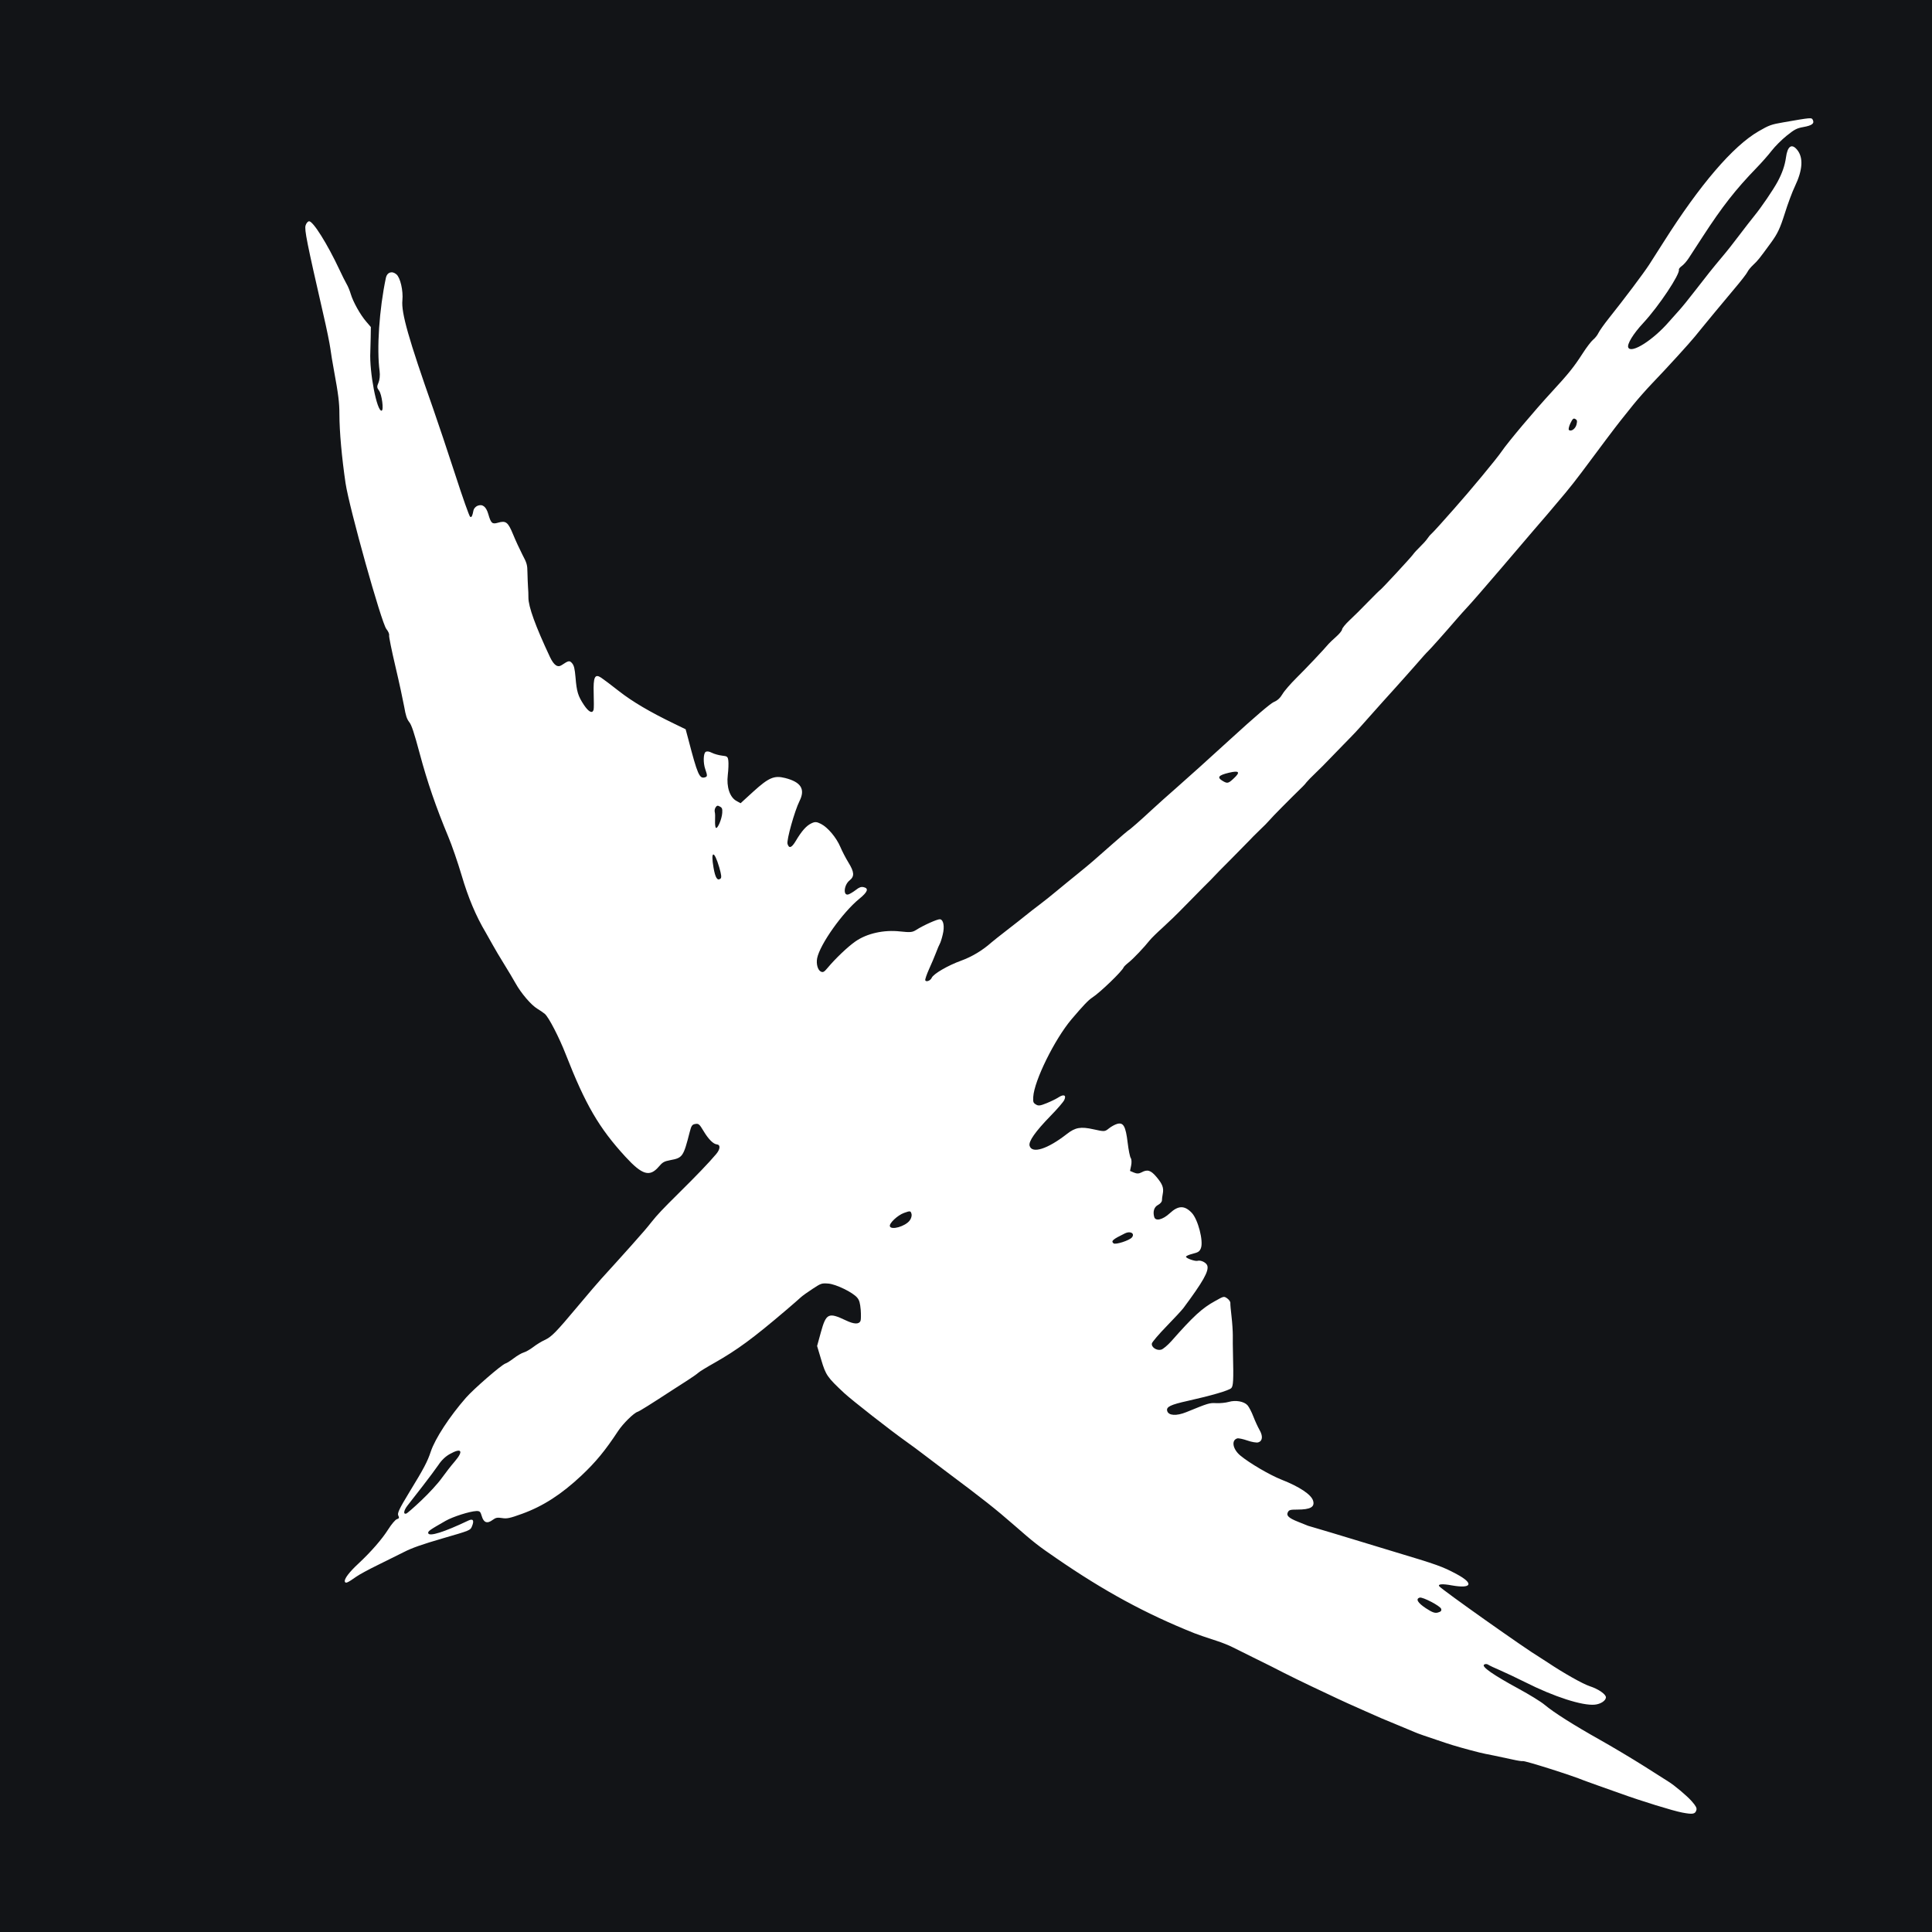
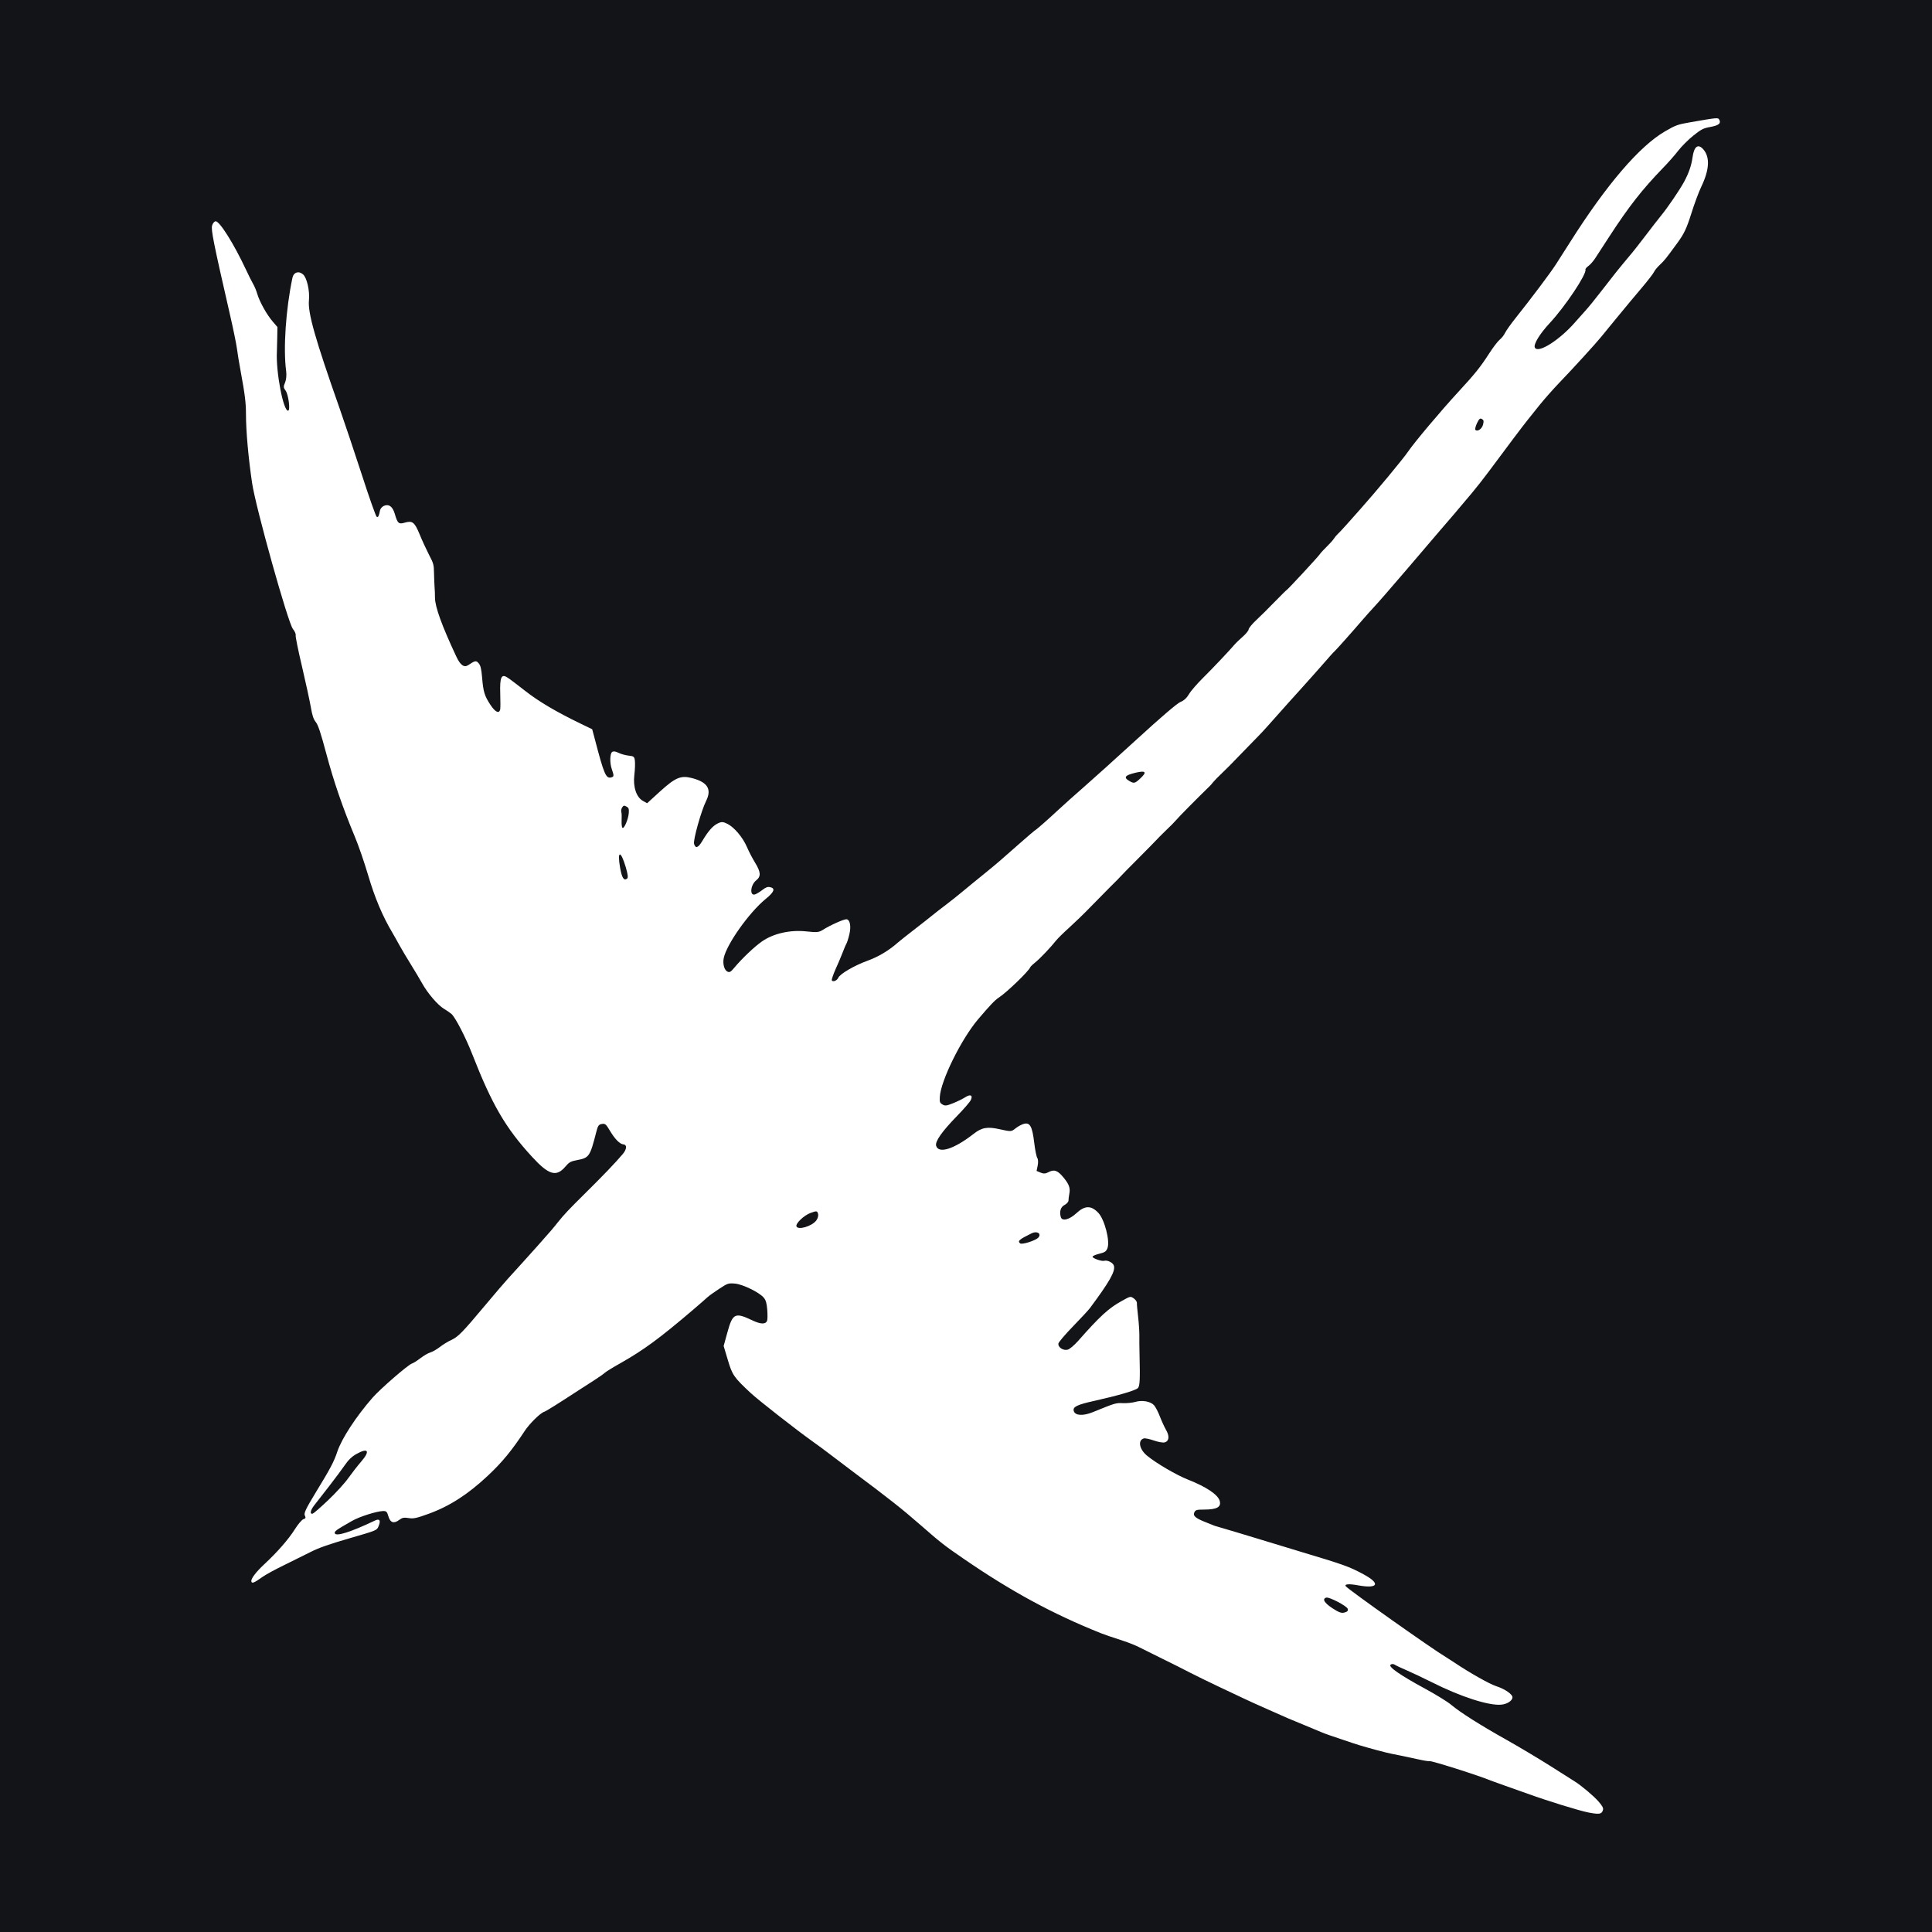
<svg xmlns="http://www.w3.org/2000/svg" viewBox="0 0 1300 1300" width="1300" height="1300" role="img" aria-label="The New Critic">
-   <path fill="#121417" fill-rule="evenodd" d="M0 0H1300V1300H0Z M1131.90 1219.63C1125.76 1218.48 1104.28 1211.84 1090.66 1206.91C1087.58 1205.79 1081.01 1203.48 1076.06 1201.73C1071.08 1199.96 1066.52 1198.35 1065.92 1198.08C1058.20 1194.81 1026.05 1184.61 1024.67 1185.01C1024.13 1185.17 1021.00 1184.69 1017.74 1183.94C1014.54 1183.21 1008.88 1182.03 1005.20 1181.27C1001.49 1180.60 997.08 1179.62 995.34 1179.19C986.63 1177.00 977.96 1174.54 973.14 1172.90C959.55 1168.39 953.63 1166.32 952.08 1165.58C951.13 1165.15 946.16 1163.06 941.01 1160.96C935.88 1158.85 930.63 1156.70 929.40 1156.14C928.19 1155.57 922.18 1152.92 916.04 1150.24C909.93 1147.56 902.65 1144.24 899.84 1142.90C897.06 1141.57 889.43 1137.96 882.96 1134.93C876.43 1131.84 867.80 1127.62 863.68 1125.51C859.60 1123.37 851.16 1119.13 844.95 1116.11C838.71 1113.02 831.73 1109.57 829.42 1108.39C827.13 1107.20 822.19 1105.21 818.46 1104.02C810.57 1101.47 805.99 1099.87 803.59 1098.92C770.95 1085.86 743.00 1070.69 710.72 1048.46C698.67 1040.23 695.46 1037.71 682.58 1026.42C669.91 1015.35 661.20 1008.48 636.92 990.34C629.81 985.00 622.30 979.29 620.21 977.69C618.12 976.06 613.36 972.56 609.64 969.90C599.14 962.46 573.33 942.26 567.99 937.32C556.67 926.74 555.64 925.28 552.61 915.06L549.81 905.69L552.35 896.45C555.87 883.69 557.47 882.90 569.10 888.43C574.73 891.13 578.06 891.23 579.05 888.69C579.34 887.93 579.39 884.66 579.16 881.41C578.74 876.80 578.27 874.97 576.86 873.25C574.00 869.68 562.53 864.08 557.34 863.69C552.83 863.37 552.54 863.46 546.73 867.27C543.41 869.43 539.86 871.98 538.84 872.94C537.79 873.93 533.42 877.76 529.13 881.40C506.65 900.57 496.10 908.31 480.71 917.05C475.41 920.02 470.47 923.05 469.72 923.82C468.94 924.55 465.83 926.72 462.85 928.64C459.85 930.58 455.21 933.59 452.51 935.30C438.14 944.67 430.29 949.60 429.08 949.95C426.45 950.76 419.24 957.85 415.87 962.96C407.32 975.96 400.90 983.78 391.25 992.86C377.75 1005.53 365.44 1013.47 351.33 1018.59C342.95 1021.64 341.06 1022.00 337.78 1021.46C334.64 1020.96 333.57 1021.20 331.52 1022.70C327.88 1025.45 325.46 1024.61 324.19 1020.22C323.28 1017.09 322.81 1016.68 320.50 1016.75C316.09 1016.93 304.70 1020.55 299.82 1023.35C288.91 1029.58 287.79 1030.37 288.16 1031.69C288.86 1034.05 298.82 1030.94 315.09 1023.18C318.37 1021.60 319.25 1023.06 317.53 1027.15C316.44 1029.75 316.30 1029.80 297.76 1035.17C284.05 1039.16 277.21 1041.56 271.89 1044.29C267.95 1046.30 259.93 1050.28 254.09 1053.12C248.23 1055.97 241.80 1059.46 239.81 1060.87C233.76 1065.14 232.46 1065.66 232.03 1064.19C231.52 1062.44 235.00 1057.81 241.17 1052.11C249.62 1044.21 257.03 1035.73 261.20 1029.12C263.39 1025.65 266.02 1022.53 267.07 1022.21C268.56 1021.80 268.75 1021.25 268.01 1019.79C267.21 1018.24 268.60 1015.32 275.45 1004.05C285.16 988.18 287.65 983.48 289.87 976.72C292.82 967.96 302.41 953.23 313.54 940.50C318.74 934.55 337.58 918.21 340.09 917.48C341.00 917.21 343.54 915.62 345.75 913.91C347.99 912.20 350.98 910.45 352.42 910.04C353.85 909.64 356.75 907.97 358.85 906.36C360.94 904.74 364.38 902.63 366.49 901.67C371.16 899.51 373.87 896.77 389.17 878.50C395.69 870.71 402.62 862.60 404.64 860.42C409.59 855.02 420.78 842.63 424.79 838.11C433.37 828.46 434.91 826.66 438.45 822.20C442.26 817.40 446.06 813.39 456.38 803.18C468.42 791.29 476.99 782.39 481.94 776.50C484.68 773.22 484.89 770.26 482.31 770.02C479.96 769.82 476.62 766.46 473.36 760.98C470.67 756.44 470.05 755.89 467.84 756.30C465.72 756.63 465.17 757.45 464.08 761.77C459.84 778.35 459.33 779.09 451.03 780.64C446.92 781.42 445.82 782.03 443.35 784.94C437.21 792.16 432.19 790.71 420.87 778.39C403.05 758.99 393.92 743.29 380.71 709.50C376.28 698.10 369.19 684.38 366.62 682.25C365.56 681.36 363.30 679.77 361.50 678.72C357.46 676.30 350.59 668.30 346.89 661.61C345.33 658.85 341.87 652.98 339.20 648.72C336.51 644.41 333.09 638.63 331.56 635.85C330.07 633.10 327.94 629.35 326.87 627.53C320.23 616.38 315.04 604.02 310.62 589.00C308.07 580.40 304.05 568.68 301.63 562.96C293.39 543.18 287.53 526.17 282.49 507.32C278.60 492.82 276.95 487.83 275.34 485.84C273.79 483.86 272.99 481.48 271.99 475.62C271.24 471.47 268.62 459.24 266.08 448.49C263.55 437.75 261.63 428.31 261.83 427.49C262.05 426.61 261.23 424.78 259.97 423.23C256.65 419.07 235.02 341.77 232.52 325.15C229.99 308.00 228.39 290.29 228.38 278.74C228.38 271.03 227.67 265.26 224.79 249.69C223.79 244.36 222.67 237.48 222.27 234.38C221.87 231.33 219.78 220.98 217.55 211.46C206.47 163.11 204.75 154.48 205.62 151.70C206.05 150.25 207.09 148.95 207.95 148.90C210.59 148.66 220.28 164.11 228.46 181.58C230.09 185.14 232.22 189.32 233.14 190.94C234.09 192.51 235.39 195.66 236.02 197.85C237.59 203.13 242.43 211.79 246.40 216.39L249.54 220.05L249.43 227.19C249.37 231.10 249.26 235.43 249.18 236.78C248.47 250.33 253.63 277.24 256.84 276.31C258.31 275.88 256.93 265.37 255.06 262.85C253.58 260.88 253.50 260.14 254.70 257.42C255.45 255.69 255.79 252.39 255.44 249.85C253.38 234.62 255.19 208.09 259.67 186.87C260.47 183.17 263.83 182.07 266.75 184.61C269.37 186.82 271.40 195.67 270.76 202.08C269.92 210.47 274.94 228.08 291.46 274.99C294.61 283.98 301.28 303.89 306.27 319.23C311.24 334.62 315.78 347.42 316.35 347.74C317.34 348.28 317.82 347.35 318.60 343.37C318.82 342.25 320.00 340.90 321.23 340.36C324.59 338.96 327.05 340.78 328.53 345.81C330.34 352.11 331.15 352.86 335.02 351.74C340.38 350.17 341.80 351.22 345.21 359.50C346.85 363.54 349.71 369.69 351.50 373.19C354.52 378.89 354.85 380.05 354.91 385.32C354.96 388.47 355.16 392.81 355.28 394.88C355.46 397.00 355.59 400.23 355.56 402.09C355.53 408.17 360.28 421.28 370.05 442.07C372.69 447.62 375.20 449.38 377.95 447.54C382.57 444.42 383.27 444.32 384.95 446.29C386.25 447.82 386.74 449.92 387.26 455.81C388.04 465.42 388.92 468.30 392.90 474.32C396.09 479.11 398.63 480.38 399.41 477.56C399.63 476.82 399.66 471.88 399.48 466.66C399.13 455.55 400.25 453.16 404.50 456.00C405.96 456.94 411.38 461.05 416.55 465.10C425.62 472.18 437.18 479.00 453.61 486.95L461.35 490.70L463.12 497.30C469.38 521.32 470.64 524.12 474.31 523.06C476.06 522.55 476.08 521.96 474.54 517.50C473.12 513.44 473.22 507.15 474.75 505.99C475.56 505.36 477.13 505.56 478.99 506.52C480.62 507.36 483.70 508.19 485.82 508.44C489.39 508.83 489.72 509.09 490.08 511.89C490.28 513.56 490.16 517.86 489.71 521.47C488.74 529.53 491.08 536.51 495.57 538.95L498.32 540.47L506.99 532.55C517.28 523.23 520.93 521.65 528.27 523.50C538.99 526.22 541.99 530.98 537.98 539.00C534.69 545.59 529.18 565.29 529.90 567.81C530.89 571.18 532.68 570.53 535.47 565.83C539.48 559.09 542.57 555.63 545.92 554.03C548.40 552.82 549.49 552.91 552.41 554.38C557.03 556.75 562.73 563.52 565.47 569.92C566.67 572.78 569.11 577.47 570.88 580.34C574.87 586.84 575.06 589.69 571.66 592.41C567.84 595.47 567.17 602.92 570.84 601.85C571.81 601.55 574.03 600.24 575.73 598.93C578.16 597.02 579.35 596.59 581.07 596.94C584.77 597.74 583.86 600.20 578.18 604.80C566.94 613.98 551.72 635.44 549.84 644.77C549.09 648.70 550.28 652.88 552.45 653.82C553.83 654.43 554.61 653.99 556.82 651.33C562.09 645.01 570.43 637.06 575.60 633.46C583.32 628.07 594.75 625.52 605.62 626.74C612.62 627.48 613.88 627.36 616.52 625.70C621.24 622.67 630.71 618.42 632.44 618.55C634.85 618.75 635.72 623.40 634.33 628.91C633.71 631.60 632.80 634.36 632.40 635.00C631.99 635.65 630.83 638.38 629.81 641.09C628.78 643.80 626.64 648.83 625.08 652.23C623.55 655.68 622.43 658.96 622.58 659.54C623.02 661.04 626.12 659.89 626.95 657.91C628.10 655.30 637.77 649.65 646.68 646.43C653.97 643.78 661.03 639.57 667.17 634.11C668.01 633.34 672.82 629.56 677.82 625.67C682.86 621.80 688.52 617.31 690.46 615.73C692.40 614.15 696.51 610.94 699.60 608.63C702.66 606.32 707.80 602.22 711.00 599.53C714.23 596.82 720.43 591.80 724.76 588.28C729.10 584.78 734.02 580.70 735.71 579.19C737.44 577.70 743.30 572.54 748.75 567.73C754.21 562.92 758.89 558.93 759.11 558.85C759.81 558.67 768.04 551.45 774.88 545.05C778.44 541.74 786.25 534.75 792.20 529.55C798.18 524.35 814.40 509.72 828.25 497.05C844.04 482.60 854.80 473.39 857.07 472.39C859.57 471.37 861.35 469.71 862.95 467.04C864.18 464.91 868.47 459.99 872.38 456.12C878.62 449.96 890.74 437.16 893.96 433.29C894.53 432.57 896.80 430.47 898.96 428.53C901.12 426.64 902.99 424.38 903.05 423.53C903.13 422.65 905.35 419.91 908.00 417.44C910.66 414.99 916.29 409.41 920.52 405.02C924.79 400.67 928.42 397.06 928.65 397.00C929.29 396.82 949.33 375.19 950.77 373.13C951.53 372.03 953.68 369.69 955.56 367.88C957.45 366.07 959.61 363.66 960.36 362.55C961.10 361.43 962.22 360.03 962.86 359.50C963.49 358.97 966.26 356.02 968.97 352.99C971.69 349.92 975.97 345.13 978.50 342.27C988.83 330.68 1007.17 308.58 1010.32 303.89C1014.54 297.66 1032.42 276.41 1044.27 263.56C1055.41 251.49 1059.09 246.89 1064.96 237.77C1067.53 233.75 1070.70 229.61 1072.00 228.55C1073.31 227.50 1074.89 225.48 1075.57 224.02C1076.25 222.60 1079.27 218.31 1082.33 214.46C1093.13 200.91 1105.80 184.06 1109.75 177.99C1111.92 174.59 1116.28 167.78 1119.41 162.85C1143.78 124.34 1166.00 98.38 1183.24 88.38C1190.44 84.20 1191.83 83.73 1199.96 82.32C1219.12 79.00 1218.92 79.01 1219.82 80.72C1221.00 83.11 1219.21 84.45 1213.51 85.47C1209.04 86.26 1207.54 87.05 1202.27 91.26C1198.92 93.95 1194.35 98.51 1192.16 101.35C1189.93 104.26 1185.27 109.54 1181.75 113.15C1167.85 127.50 1158.81 139.08 1145.87 158.99C1141.86 165.15 1137.54 171.80 1136.24 173.80C1134.94 175.78 1132.91 178.11 1131.66 178.97C1130.46 179.85 1129.54 180.93 1129.69 181.41C1130.57 184.44 1116.19 206.04 1105.78 217.26C1098.84 224.71 1094.56 231.79 1095.66 233.90C1097.77 238.10 1112.46 228.74 1123.06 216.45C1124.73 214.51 1127.70 211.18 1129.64 209.08C1131.61 206.93 1136.39 201.08 1140.27 196.01C1148.35 185.53 1152.50 180.33 1159.17 172.40C1161.80 169.34 1166.82 162.94 1170.38 158.20C1173.95 153.47 1178.52 147.63 1180.52 145.14C1185.05 139.65 1193.11 127.79 1196.11 122.27C1199.20 116.52 1201.00 111.31 1201.74 105.97C1202.74 98.45 1205.49 96.43 1209.06 100.56C1213.58 105.82 1213.10 114.22 1207.69 125.52C1206.00 129.00 1202.92 137.26 1200.86 143.90C1197.72 153.79 1196.06 157.26 1191.66 163.31C1183.29 174.75 1182.99 175.10 1179.70 178.23C1178.00 179.83 1176.22 182.01 1175.78 183.06C1175.30 184.13 1171.36 189.24 1166.97 194.39C1162.60 199.55 1156.76 206.56 1154.00 209.94C1151.24 213.32 1147.67 217.62 1146.10 219.53C1144.52 221.41 1141.97 224.52 1140.45 226.46C1136.94 230.81 1121.49 247.78 1111.75 257.90C1107.74 262.10 1101.99 268.62 1098.98 272.35C1095.96 276.12 1092.24 280.75 1090.70 282.70C1087.86 286.18 1075.33 302.86 1064.34 317.68C1061.09 322.05 1056.18 328.30 1053.45 331.54C1041.74 345.50 1039.71 347.85 1031.98 356.76C1030.59 358.38 1020.80 369.81 1010.26 382.21C999.68 394.59 989.49 406.32 987.58 408.28C985.67 410.30 982.01 414.40 979.39 417.44C973.39 424.46 962.08 437.16 960.97 438.12C960.50 438.52 959.15 439.97 957.94 441.34C956.76 442.72 953.95 445.90 951.75 448.39C949.51 450.85 946.55 454.23 945.16 455.82C943.75 457.41 940.53 461.03 937.97 463.85C932.24 470.16 928.93 473.85 920.92 482.86C912.07 492.83 912.61 492.24 903.55 501.49C899.00 506.12 894.30 511.00 893.06 512.30C891.86 513.61 888.48 516.98 885.55 519.80C882.61 522.59 879.76 525.53 879.18 526.29C878.62 527.09 877.45 528.41 876.62 529.20C867.75 537.84 855.87 549.84 854.43 551.64C853.39 552.88 850.18 556.19 847.27 558.90C844.38 561.69 841.54 564.54 840.97 565.23C840.35 565.93 834.95 571.42 828.94 577.47C822.92 583.46 817.56 588.96 816.93 589.69C816.36 590.38 813.31 593.47 810.18 596.53C807.09 599.61 801.01 605.78 796.71 610.21C792.37 614.72 785.88 620.97 782.30 624.21C778.69 627.43 774.77 631.28 773.58 632.76C769.96 637.35 762.75 644.96 759.49 647.57C757.76 648.93 756.24 650.44 756.08 650.88C755.16 653.44 740.28 667.80 734.87 671.31C732.32 672.94 728.80 676.69 720.98 685.88C709.58 699.39 695.89 727.20 695.25 738.07C695.08 741.50 695.22 742.08 697.04 743.18C698.72 744.22 699.83 744.10 704.32 742.28C707.21 741.11 710.82 739.33 712.31 738.34C715.83 736.07 717.64 736.91 716.15 740.10C715.61 741.41 711.41 746.24 706.88 750.87C696.64 761.41 691.95 768.07 692.79 770.98C694.40 776.52 704.85 773.21 717.87 763.04C723.55 758.59 727.22 757.96 735.80 759.89C743.18 761.54 743.40 761.49 746.12 759.32C747.64 758.06 750.18 756.69 751.65 756.26C755.91 755.02 757.46 757.82 758.78 768.89C759.37 773.89 760.32 778.53 760.88 779.26C761.42 780.01 761.54 782.22 761.12 784.25L760.37 787.89L763.02 789.01C764.94 789.84 766.38 789.78 768.06 788.88C772.07 786.69 774.31 787.38 778.17 791.94C782.26 796.82 783.18 799.31 782.39 803.35C782.07 804.99 781.81 807.00 781.84 807.85C781.79 808.69 780.66 810.02 779.21 810.78C776.58 812.14 775.60 815.25 776.66 818.92C777.53 821.93 782.39 820.73 787.06 816.42C792.81 811.06 797.04 810.96 801.93 816.11C806.13 820.57 809.87 835.08 808.07 839.85C807.17 842.10 806.36 842.68 802.39 843.67C799.87 844.29 797.88 845.21 798.03 845.70C798.35 846.81 804.20 848.82 805.76 848.38C808.02 847.70 811.80 849.61 812.40 851.69C813.47 855.38 809.48 862.43 796.28 880.18C795.31 881.49 790.24 886.99 784.98 892.38C779.76 897.73 775.30 902.99 775.08 903.96C774.56 906.50 778.34 909.02 781.37 908.14C782.63 907.79 785.70 905.20 788.17 902.44C803.05 885.58 808.83 880.25 817.64 875.42C823.52 872.12 823.52 872.12 825.79 873.67C827.03 874.57 827.99 875.96 827.88 876.84C827.82 877.69 828.19 881.80 828.68 885.91C829.17 890.07 829.52 895.63 829.53 898.31C829.48 901.01 829.53 906.89 829.65 911.39C830.07 928.54 829.86 932.75 828.48 934.05C826.88 935.63 815.12 939.07 799.43 942.57C787.53 945.20 784.57 946.64 785.40 949.44C786.31 952.57 791.59 952.88 798.18 950.22C813.30 944.05 813.77 943.91 818.46 944.15C821.05 944.26 824.76 943.89 826.78 943.31C831.43 941.94 837.09 942.97 839.42 945.56C840.42 946.69 842.21 950.13 843.36 953.17C844.56 956.26 846.41 960.27 847.51 962.19C849.92 966.32 849.56 969.69 846.63 970.54C845.50 970.87 842.24 970.33 839.29 969.28C836.39 968.28 833.34 967.63 832.53 967.87C828.37 969.08 829.46 975.14 834.58 979.39C840.77 984.54 854.51 992.56 862.34 995.64C874.42 1000.38 882.34 1005.66 883.57 1009.84C884.79 1014.06 881.73 1015.76 872.91 1015.77C868.30 1015.78 867.46 1015.97 866.64 1017.39C865.34 1019.78 867.03 1021.42 873.44 1023.97C876.50 1025.21 879.57 1026.40 880.17 1026.67C880.79 1026.88 883.55 1027.72 886.34 1028.49C889.12 1029.30 900.13 1032.57 910.80 1035.84C921.46 1039.10 933.30 1042.68 937.10 1043.83C967.47 1052.95 970.46 1054.01 980.22 1059.23C991.98 1065.55 990.35 1069.17 976.81 1066.76C970.61 1065.60 967.38 1065.87 968.41 1067.33C969.80 1069.39 1027.19 1109.98 1035.66 1114.93C1036.51 1115.43 1039.02 1117.04 1041.22 1118.52C1052.16 1125.83 1064.98 1133.04 1069.62 1134.58C1075.59 1136.50 1080.78 1140.14 1080.59 1142.22C1080.40 1144.45 1076.91 1146.67 1073.13 1147.02C1064.73 1147.85 1045.71 1141.73 1026.27 1131.91C1020.66 1129.11 1013.07 1125.51 1009.42 1123.93C1005.77 1122.40 1002.14 1120.66 1001.32 1120.11C1000.53 1119.57 999.29 1119.54 998.59 1120.11C996.78 1121.47 1004.79 1127.05 1021.71 1136.24C1029.00 1140.20 1036.96 1145.08 1039.38 1147.15C1045.37 1152.21 1058.89 1160.77 1076.56 1170.69C1084.76 1175.29 1098.15 1183.29 1106.35 1188.46C1114.51 1193.66 1121.80 1198.29 1122.52 1198.72C1126.59 1201.18 1135.34 1208.56 1138.41 1212.10C1141.13 1215.20 1141.86 1216.61 1141.46 1217.95C1140.68 1220.68 1139.11 1221.00 1131.90 1219.63ZM969.72 1082.55C969.16 1080.63 957.30 1074.43 955.30 1075.00C952.39 1075.84 953.91 1078.49 959.37 1082.10C963.78 1084.99 965.55 1085.63 967.62 1085.01C969.56 1084.45 970.10 1083.86 969.72 1082.55ZM283.62 1009.50C288.69 1004.72 294.83 998.02 297.27 994.54C299.77 991.06 303.68 986.03 305.99 983.39C312.13 976.22 310.60 973.93 302.63 978.41C299.79 979.99 297.15 982.48 295.03 985.68C293.21 988.31 288.42 994.80 284.34 1000.03C280.23 1005.29 275.71 1011.13 274.24 1013.00C271.64 1016.37 271.21 1019.10 273.37 1018.46C273.97 1018.30 278.60 1014.27 283.62 1009.50ZM761.68 832.59C763.76 829.95 760.58 828.14 757.07 829.85C748.65 833.99 747.45 835.01 749.25 836.61C750.49 837.75 760.13 834.63 761.68 832.59ZM612.10 821.27C613.18 819.86 613.67 817.98 613.31 816.72C612.73 814.72 612.44 814.66 608.30 816.15C604.01 817.68 598.20 823.14 598.78 825.11C599.60 827.94 609.15 825.20 612.10 821.27ZM830.34 523.61C834.80 519.44 833.77 518.32 826.91 519.96C819.88 521.64 818.73 523.09 822.58 525.39C825.90 527.38 826.49 527.25 830.34 523.61ZM483.94 583.52C480.53 571.95 478.06 572.13 480.12 583.86C481.33 590.69 482.65 592.82 484.79 591.23C485.64 590.58 485.41 588.63 483.94 583.52ZM485.98 546.98C486.14 544.19 485.91 543.52 484.38 542.71C482.91 541.86 482.40 541.97 481.54 543.24C480.96 544.09 480.70 545.48 480.95 546.38C481.21 547.23 481.28 549.83 481.15 552.11C481.05 554.43 481.28 556.63 481.71 557.01C482.79 557.98 485.72 551.14 485.98 546.98ZM1060.82 285.58C1061.37 283.24 1061.21 282.59 1059.96 281.92C1058.74 281.24 1058.15 281.80 1056.67 284.85C1055.71 286.90 1055.25 288.92 1055.68 289.30C1057.17 290.65 1060.16 288.47 1060.82 285.58Z" />
+   <path fill="#121417" fill-rule="evenodd" d="M0 0H1300V1300H0Z M1069.03 1219.63C1062.89 1218.48 1041.41 1211.84 1027.79 1206.91C1024.71 1205.79 1018.13 1203.48 1013.18 1201.73C1008.21 1199.96 1003.64 1198.35 1003.04 1198.08C995.33 1194.81 963.17 1184.61 961.79 1185.01C961.25 1185.17 958.12 1184.69 954.86 1183.94C951.67 1183.21 946.00 1182.03 942.33 1181.27C938.61 1180.60 934.20 1179.62 932.46 1179.19C923.75 1177.00 915.08 1174.54 910.27 1172.90C896.67 1168.39 890.76 1166.32 889.21 1165.58C888.25 1165.15 883.28 1163.06 878.13 1160.96C873.00 1158.85 867.76 1156.70 866.52 1156.14C865.31 1155.57 859.30 1152.92 853.16 1150.24C847.05 1147.56 839.77 1144.24 836.96 1142.90C834.18 1141.57 826.55 1137.96 820.08 1134.93C813.55 1131.84 804.92 1127.62 800.80 1125.51C796.73 1123.37 788.28 1119.13 782.08 1116.11C775.83 1113.02 768.85 1109.57 766.54 1108.39C764.26 1107.20 759.32 1105.21 755.59 1104.02C747.70 1101.47 743.11 1099.87 740.71 1098.92C708.07 1085.86 680.12 1070.69 647.84 1048.46C635.79 1040.23 632.58 1037.71 619.70 1026.42C607.03 1015.35 598.33 1008.48 574.05 990.34C566.93 985.00 559.43 979.29 557.33 977.69C555.24 976.06 550.49 972.56 546.76 969.90C536.26 962.46 510.45 942.26 505.12 937.32C493.79 926.74 492.76 925.28 489.73 915.06L486.93 905.69L489.47 896.45C492.99 883.69 494.59 882.90 506.22 888.43C511.86 891.13 515.19 891.23 516.17 888.69C516.47 887.93 516.51 884.66 516.28 881.41C515.87 876.80 515.40 874.97 513.98 873.25C511.12 869.68 499.65 864.08 494.46 863.69C489.96 863.37 489.66 863.46 483.86 867.27C480.53 869.43 476.98 871.98 475.97 872.94C474.91 873.93 470.54 877.76 466.26 881.40C443.77 900.57 433.22 908.31 417.83 917.05C412.54 920.02 407.59 923.05 406.84 923.82C406.06 924.55 402.95 926.72 399.97 928.64C396.97 930.58 392.33 933.59 389.64 935.30C375.26 944.67 367.41 949.60 366.21 949.95C363.57 950.76 356.36 957.85 352.99 962.96C344.44 975.96 338.02 983.78 328.38 992.86C314.87 1005.53 302.56 1013.47 288.45 1018.59C280.07 1021.64 278.18 1022.00 274.90 1021.46C271.76 1020.96 270.69 1021.20 268.64 1022.70C265.01 1025.45 262.58 1024.61 261.32 1020.22C260.41 1017.09 259.93 1016.68 257.62 1016.75C253.21 1016.93 241.82 1020.55 236.95 1023.35C226.03 1029.58 224.92 1030.37 225.28 1031.69C225.98 1034.05 235.95 1030.94 252.22 1023.18C255.49 1021.60 256.38 1023.06 254.65 1027.15C253.56 1029.75 253.42 1029.80 234.89 1035.17C221.17 1039.16 214.34 1041.56 209.01 1044.29C205.07 1046.30 197.05 1050.28 191.21 1053.12C185.35 1055.97 178.92 1059.46 176.93 1060.87C170.89 1065.14 169.58 1065.66 169.15 1064.19C168.64 1062.44 172.13 1057.81 178.29 1052.11C186.75 1044.21 194.16 1035.73 198.32 1029.12C200.51 1025.65 203.14 1022.53 204.19 1022.21C205.68 1021.80 205.87 1021.25 205.13 1019.79C204.34 1018.24 205.72 1015.32 212.57 1004.05C222.28 988.18 224.77 983.48 226.99 976.72C229.94 967.96 239.54 953.23 250.66 940.50C255.86 934.55 274.70 918.21 277.21 917.48C278.13 917.21 280.67 915.62 282.87 913.91C285.11 912.20 288.11 910.45 289.54 910.04C290.98 909.64 293.88 907.97 295.97 906.36C298.06 904.74 301.50 902.63 303.62 901.67C308.28 899.51 310.99 896.77 326.29 878.50C332.81 870.71 339.75 862.60 341.76 860.42C346.72 855.02 357.90 842.63 361.91 838.11C370.49 828.46 372.04 826.66 375.57 822.20C379.38 817.40 383.18 813.39 393.51 803.18C405.54 791.29 414.12 782.39 419.07 776.50C421.80 773.22 422.01 770.26 419.43 770.02C417.08 769.82 413.74 766.46 410.49 760.98C407.80 756.44 407.17 755.89 404.96 756.30C402.84 756.63 402.30 757.45 401.20 761.77C396.96 778.35 396.45 779.09 388.15 780.64C384.05 781.42 382.94 782.03 380.47 784.94C374.33 792.16 369.31 790.71 358.00 778.39C340.18 758.99 331.05 743.29 317.83 709.50C313.40 698.10 306.31 684.38 303.75 682.25C302.68 681.36 300.42 679.77 298.62 678.72C294.58 676.30 287.71 668.30 284.01 661.61C282.46 658.85 278.99 652.98 276.32 648.72C273.63 644.41 270.21 638.63 268.68 635.85C267.19 633.10 265.06 629.35 263.99 627.53C257.35 616.38 252.17 604.02 247.74 589.00C245.20 580.40 241.17 568.68 238.75 562.96C230.52 543.18 224.65 526.17 219.61 507.32C215.73 492.82 214.07 487.83 212.46 485.84C210.91 483.86 210.11 481.48 209.11 475.62C208.37 471.47 205.74 459.24 203.21 448.49C200.67 437.75 198.75 428.31 198.95 427.49C199.17 426.61 198.36 424.78 197.10 423.23C193.77 419.07 172.15 341.77 169.65 325.15C167.12 308.00 165.52 290.29 165.51 278.74C165.51 271.03 164.79 265.26 161.91 249.69C160.91 244.36 159.79 237.48 159.40 234.38C158.99 231.33 156.90 220.98 154.68 211.46C143.60 163.11 141.88 154.48 142.74 151.70C143.17 150.25 144.21 148.95 145.07 148.90C147.71 148.66 157.41 164.11 165.58 181.58C167.21 185.14 169.34 189.32 170.26 190.94C171.21 192.51 172.51 195.66 173.14 197.85C174.71 203.13 179.55 211.79 183.52 216.39L186.67 220.05L186.55 227.19C186.49 231.10 186.38 235.43 186.31 236.78C185.59 250.33 190.75 277.24 193.96 276.31C195.44 275.88 194.05 265.37 192.18 262.85C190.70 260.88 190.63 260.14 191.82 257.42C192.57 255.69 192.91 252.39 192.56 249.85C190.50 234.62 192.31 208.09 196.79 186.87C197.59 183.17 200.95 182.07 203.88 184.61C206.49 186.82 208.52 195.67 207.88 202.08C207.05 210.47 212.06 228.08 228.58 274.99C231.73 283.98 238.40 303.89 243.40 319.23C248.36 334.62 252.90 347.42 253.47 347.74C254.46 348.28 254.94 347.35 255.72 343.37C255.94 342.25 257.12 340.90 258.36 340.36C261.71 338.96 264.17 340.78 265.66 345.81C267.47 352.11 268.27 352.86 272.14 351.74C277.50 350.17 278.92 351.22 282.34 359.50C283.98 363.54 286.83 369.69 288.62 373.19C291.64 378.89 291.97 380.05 292.03 385.32C292.08 388.47 292.28 392.81 292.40 394.88C292.58 397.00 292.71 400.23 292.68 402.09C292.65 408.17 297.40 421.28 307.18 442.07C309.82 447.62 312.33 449.38 315.07 447.54C319.70 444.42 320.39 444.32 322.07 446.29C323.37 447.82 323.87 449.92 324.39 455.81C325.16 465.42 326.04 468.30 330.03 474.32C333.22 479.11 335.75 480.38 336.54 477.56C336.76 476.82 336.78 471.88 336.60 466.66C336.25 455.55 337.38 453.16 341.62 456.00C343.09 456.94 348.50 461.05 353.67 465.10C362.74 472.18 374.31 479.00 390.74 486.95L398.48 490.70L400.24 497.30C406.50 521.32 407.76 524.12 411.43 523.06C413.18 522.55 413.20 521.96 411.66 517.50C410.24 513.44 410.35 507.15 411.88 505.99C412.68 505.36 414.25 505.56 416.11 506.52C417.74 507.36 420.82 508.19 422.95 508.44C426.51 508.83 426.85 509.09 427.20 511.89C427.41 513.56 427.29 517.86 426.83 521.47C425.86 529.53 428.21 536.51 432.69 538.95L435.44 540.47L444.12 532.55C454.40 523.23 458.05 521.65 465.40 523.50C476.11 526.22 479.11 530.98 475.10 539.00C471.82 545.59 466.31 565.29 467.02 567.81C468.02 571.18 469.80 570.53 472.60 565.83C476.60 559.09 479.69 555.63 483.04 554.03C485.52 552.82 486.62 552.91 489.54 554.38C494.15 556.75 499.85 563.52 502.59 569.92C503.80 572.78 506.23 577.47 508.00 580.34C511.99 586.84 512.18 589.69 508.79 592.41C504.97 595.47 504.29 602.92 507.96 601.85C508.94 601.55 511.15 600.24 512.85 598.93C515.28 597.02 516.47 596.59 518.19 596.94C521.89 597.74 520.98 600.20 515.30 604.80C504.06 613.98 488.84 635.44 486.96 644.77C486.21 648.70 487.40 652.88 489.57 653.82C490.96 654.43 491.73 653.99 493.94 651.33C499.21 645.01 507.55 637.06 512.73 633.46C520.44 628.07 531.87 625.52 542.75 626.74C549.74 627.48 551.00 627.36 553.64 625.70C558.36 622.67 567.83 618.42 569.57 618.55C571.97 618.75 572.85 623.40 571.46 628.91C570.83 631.60 569.92 634.36 569.53 635.00C569.11 635.65 567.96 638.38 566.93 641.09C565.90 643.80 563.76 648.83 562.20 652.23C560.67 655.68 559.56 658.96 559.70 659.54C560.15 661.04 563.25 659.89 564.07 657.91C565.22 655.30 574.89 649.65 583.80 646.43C591.09 643.78 598.16 639.57 604.30 634.11C605.13 633.34 609.94 629.56 614.94 625.67C619.99 621.80 625.64 617.31 627.58 615.73C629.52 614.15 633.63 610.94 636.72 608.63C639.78 606.32 644.92 602.22 648.13 599.53C651.35 596.82 657.55 591.80 661.88 588.28C666.22 584.78 671.14 580.70 672.83 579.19C674.57 577.70 680.42 572.54 685.88 567.73C691.34 562.92 696.02 558.93 696.23 558.85C696.93 558.67 705.16 551.45 712.00 545.05C715.56 541.74 723.38 534.75 729.33 529.55C735.30 524.35 751.53 509.72 765.38 497.05C781.16 482.60 791.92 473.39 794.19 472.39C796.70 471.37 798.47 469.71 800.07 467.04C801.30 464.91 805.59 459.99 809.50 456.12C815.74 449.96 827.86 437.16 831.08 433.29C831.66 432.57 833.92 430.47 836.08 428.53C838.24 426.64 840.11 424.38 840.18 423.53C840.25 422.65 842.47 419.91 845.12 417.44C847.78 414.99 853.41 409.41 857.65 405.02C861.91 400.67 865.54 397.06 865.77 397.00C866.41 396.82 886.45 375.19 887.90 373.13C888.65 372.03 890.80 369.69 892.69 367.88C894.58 366.07 896.74 363.66 897.48 362.55C898.22 361.43 899.35 360.03 899.98 359.50C900.62 358.97 903.38 356.02 906.09 352.99C908.81 349.92 913.09 345.13 915.62 342.27C925.96 330.68 944.29 308.58 947.45 303.89C951.67 297.66 969.54 276.41 981.40 263.56C992.54 251.49 996.21 246.89 1002.08 237.77C1004.66 233.75 1007.82 229.61 1009.13 228.55C1010.43 227.50 1012.01 225.48 1012.70 224.02C1013.37 222.60 1016.39 218.31 1019.45 214.46C1030.25 200.91 1042.93 184.06 1046.87 177.99C1049.04 174.59 1053.41 167.78 1056.53 162.85C1080.90 124.34 1103.13 98.38 1120.36 88.38C1127.56 84.20 1128.96 83.73 1137.08 82.32C1156.25 79.00 1156.05 79.01 1156.94 80.72C1158.12 83.11 1156.33 84.45 1150.63 85.47C1146.16 86.26 1144.67 87.05 1139.39 91.26C1136.04 93.95 1131.48 98.51 1129.28 101.35C1127.05 104.26 1122.40 109.54 1118.87 113.15C1104.97 127.50 1095.93 139.08 1082.99 158.99C1078.99 165.15 1074.67 171.80 1073.36 173.80C1072.06 175.78 1070.03 178.11 1068.79 178.97C1067.58 179.85 1066.67 180.93 1066.82 181.41C1067.69 184.44 1053.31 206.04 1042.90 217.26C1035.96 224.71 1031.68 231.79 1032.78 233.90C1034.89 238.10 1049.59 228.74 1060.19 216.45C1061.85 214.51 1064.82 211.18 1066.76 209.08C1068.73 206.93 1073.51 201.08 1077.39 196.01C1085.47 185.53 1089.62 180.33 1096.29 172.40C1098.92 169.34 1103.94 162.94 1107.51 158.20C1111.07 153.47 1115.65 147.63 1117.65 145.14C1122.17 139.65 1130.23 127.79 1133.23 122.27C1136.32 116.52 1138.12 111.31 1138.86 105.97C1139.86 98.45 1142.61 96.43 1146.18 100.56C1150.70 105.82 1150.22 114.22 1144.81 125.52C1143.12 129.00 1140.04 137.26 1137.98 143.90C1134.84 153.79 1133.18 157.26 1128.79 163.31C1120.42 174.75 1120.11 175.10 1116.82 178.23C1115.13 179.83 1113.35 182.01 1112.91 183.06C1112.43 184.13 1108.48 189.24 1104.10 194.39C1099.72 199.55 1093.88 206.56 1091.12 209.94C1088.36 213.32 1084.80 217.62 1083.23 219.53C1081.64 221.41 1079.09 224.52 1077.57 226.46C1074.07 230.81 1058.62 247.78 1048.88 257.90C1044.87 262.10 1039.11 268.62 1036.10 272.35C1033.08 276.12 1029.37 280.75 1027.82 282.70C1024.98 286.18 1012.45 302.86 1001.47 317.68C998.21 322.05 993.30 328.30 990.57 331.54C978.86 345.50 976.84 347.85 969.11 356.76C967.72 358.38 957.92 369.81 947.39 382.21C936.80 394.59 926.61 406.32 924.70 408.28C922.80 410.30 919.14 414.40 916.51 417.44C910.51 424.46 899.20 437.16 898.10 438.12C897.62 438.52 896.27 439.97 895.07 441.34C893.88 442.72 891.08 445.90 888.88 448.39C886.63 450.85 883.67 454.23 882.29 455.82C880.87 457.41 877.65 461.03 875.10 463.85C869.36 470.16 866.06 473.85 858.05 482.86C849.19 492.83 849.73 492.24 840.68 501.49C836.13 506.12 831.43 511.00 830.19 512.30C828.98 513.61 825.61 516.98 822.68 519.80C819.74 522.59 816.88 525.53 816.30 526.29C815.74 527.09 814.57 528.41 813.74 529.20C804.87 537.84 792.99 549.84 791.56 551.64C790.51 552.88 787.30 556.19 784.39 558.90C781.51 561.69 778.66 564.54 778.09 565.23C777.47 565.93 772.08 571.42 766.06 577.47C760.04 583.46 754.68 588.96 754.05 589.69C753.49 590.38 750.44 593.47 747.30 596.53C744.22 599.61 738.14 605.78 733.83 610.21C729.50 614.72 723.00 620.97 719.42 624.21C715.82 627.43 711.89 631.28 710.70 632.76C707.08 637.35 699.87 644.96 696.61 647.57C694.89 648.93 693.36 650.44 693.20 650.88C692.28 653.44 677.40 667.80 671.99 671.31C669.45 672.94 665.92 676.69 658.11 685.88C646.70 699.39 633.01 727.20 632.38 738.07C632.20 741.50 632.35 742.08 634.17 743.18C635.84 744.22 636.96 744.10 641.44 742.28C644.33 741.11 647.94 739.33 649.43 738.34C652.95 736.07 654.76 736.91 653.27 740.10C652.74 741.41 648.53 746.24 644.01 750.87C633.76 761.41 629.08 768.07 629.91 770.98C631.53 776.52 641.98 773.21 655.00 763.04C660.67 758.59 664.35 757.96 672.93 759.89C680.30 761.54 680.53 761.49 683.24 759.32C684.76 758.06 687.30 756.69 688.78 756.26C693.03 755.02 694.58 757.82 695.90 768.89C696.49 773.89 697.45 778.53 698.01 779.26C698.54 780.01 698.67 782.22 698.24 784.25L697.49 787.89L700.14 789.01C702.06 789.84 703.50 789.78 705.19 788.88C709.19 786.69 711.44 787.38 715.30 791.94C719.38 796.82 720.30 799.31 719.51 803.35C719.20 804.99 718.94 807.00 718.96 807.85C718.92 808.69 717.78 810.02 716.33 810.78C713.70 812.14 712.72 815.25 713.79 818.92C714.65 821.93 719.51 820.73 724.18 816.42C729.94 811.06 734.16 810.96 739.05 816.11C743.26 820.57 747.00 835.08 745.19 839.85C744.30 842.10 743.49 842.68 739.51 843.67C736.99 844.29 735.00 845.21 735.15 845.70C735.47 846.81 741.33 848.82 742.88 848.38C745.14 847.70 748.93 849.61 749.52 851.69C750.60 855.38 746.61 862.43 733.40 880.18C732.43 881.49 727.36 886.99 722.10 892.38C716.89 897.73 712.42 902.99 712.20 903.96C711.68 906.50 715.47 909.02 718.50 908.14C719.76 907.79 722.83 905.20 725.29 902.44C740.17 885.58 745.96 880.25 754.76 875.42C760.64 872.12 760.64 872.12 762.91 873.67C764.15 874.57 765.11 875.96 765.00 876.84C764.94 877.69 765.32 881.80 765.80 885.91C766.30 890.07 766.64 895.63 766.65 898.31C766.60 901.01 766.65 906.89 766.77 911.39C767.19 928.54 766.99 932.75 765.60 934.05C764.01 935.63 752.25 939.07 736.55 942.57C724.65 945.20 721.70 946.64 722.52 949.44C723.43 952.57 728.72 952.88 735.30 950.22C750.43 944.05 750.89 943.91 755.58 944.15C758.17 944.26 761.89 943.89 763.91 943.31C768.55 941.94 774.22 942.97 776.54 945.56C777.54 946.69 779.33 950.13 780.48 953.17C781.68 956.26 783.53 960.27 784.63 962.19C787.04 966.32 786.68 969.69 783.75 970.54C782.62 970.87 779.36 970.33 776.41 969.28C773.52 968.28 770.46 967.63 769.65 967.87C765.49 969.08 766.58 975.14 771.70 979.39C777.89 984.54 791.63 992.56 799.46 995.64C811.54 1000.38 819.46 1005.66 820.69 1009.84C821.91 1014.06 818.86 1015.76 810.03 1015.77C805.43 1015.78 804.59 1015.97 803.77 1017.39C802.46 1019.78 804.15 1021.42 810.56 1023.97C813.63 1025.21 816.69 1026.40 817.29 1026.67C817.91 1026.88 820.68 1027.72 823.46 1028.49C826.24 1029.30 837.26 1032.57 847.93 1035.84C858.58 1039.10 870.42 1042.68 874.22 1043.83C904.60 1052.95 907.58 1054.01 917.34 1059.23C929.10 1065.55 927.47 1069.17 913.94 1066.76C907.73 1065.60 904.51 1065.87 905.53 1067.33C906.92 1069.39 964.31 1109.98 972.78 1114.93C973.64 1115.43 976.14 1117.04 978.34 1118.52C989.28 1125.83 1002.11 1133.04 1006.74 1134.58C1012.71 1136.50 1017.90 1140.14 1017.71 1142.22C1017.53 1144.45 1014.04 1146.67 1010.25 1147.02C1001.86 1147.85 982.83 1141.73 963.39 1131.91C957.79 1129.11 950.19 1125.51 946.54 1123.93C942.89 1122.40 939.26 1120.66 938.44 1120.11C937.65 1119.57 936.41 1119.54 935.72 1120.11C933.90 1121.47 941.91 1127.05 958.83 1136.24C966.12 1140.20 974.09 1145.08 976.50 1147.15C982.49 1152.21 996.01 1160.77 1013.69 1170.69C1021.89 1175.29 1035.27 1183.29 1043.47 1188.46C1051.63 1193.66 1058.92 1198.29 1059.64 1198.72C1063.71 1201.18 1072.47 1208.56 1075.53 1212.10C1078.25 1215.20 1078.99 1216.61 1078.59 1217.95C1077.81 1220.68 1076.23 1221.00 1069.03 1219.63ZM906.84 1082.55C906.29 1080.63 894.42 1074.43 892.43 1075.00C889.51 1075.84 891.03 1078.49 896.49 1082.10C900.90 1084.99 902.68 1085.63 904.74 1085.01C906.68 1084.45 907.23 1083.86 906.84 1082.55ZM220.74 1009.50C225.81 1004.72 231.95 998.02 234.39 994.54C236.89 991.06 240.80 986.03 243.11 983.39C249.26 976.22 247.73 973.93 239.75 978.41C236.91 979.99 234.28 982.48 232.15 985.68C230.33 988.31 225.54 994.80 221.46 1000.03C217.35 1005.29 212.83 1011.13 211.36 1013.00C208.77 1016.37 208.33 1019.10 210.49 1018.46C211.09 1018.30 215.72 1014.27 220.74 1009.50ZM698.80 832.59C700.88 829.95 697.70 828.14 694.19 829.85C685.78 833.99 684.57 835.01 686.38 836.61C687.61 837.75 697.26 834.63 698.80 832.59ZM549.22 821.27C550.31 819.86 550.79 817.98 550.43 816.72C549.86 814.72 549.56 814.66 545.43 816.15C541.14 817.68 535.32 823.14 535.90 825.11C536.72 827.94 546.27 825.20 549.22 821.27ZM767.47 523.61C771.92 519.44 770.90 518.32 764.04 519.96C757.00 521.64 755.85 523.09 759.71 525.39C763.03 527.38 763.62 527.25 767.47 523.61ZM421.07 583.52C417.65 571.95 415.19 572.13 417.25 583.86C418.46 590.69 419.77 592.82 421.91 591.23C422.76 590.58 422.54 588.63 421.07 583.52ZM423.10 546.98C423.27 544.19 423.04 543.52 421.50 542.71C420.03 541.86 419.52 541.97 418.67 543.24C418.08 544.09 417.82 545.48 418.07 546.38C418.33 547.23 418.40 549.83 418.27 552.11C418.17 554.43 418.40 556.63 418.83 557.01C419.91 557.98 422.84 551.14 423.10 546.98ZM997.94 285.58C998.50 283.24 998.33 282.59 997.09 281.92C995.87 281.24 995.28 281.80 993.79 284.85C992.83 286.90 992.37 288.92 992.80 289.30C994.29 290.65 997.28 288.47 997.94 285.58Z" />
</svg>
